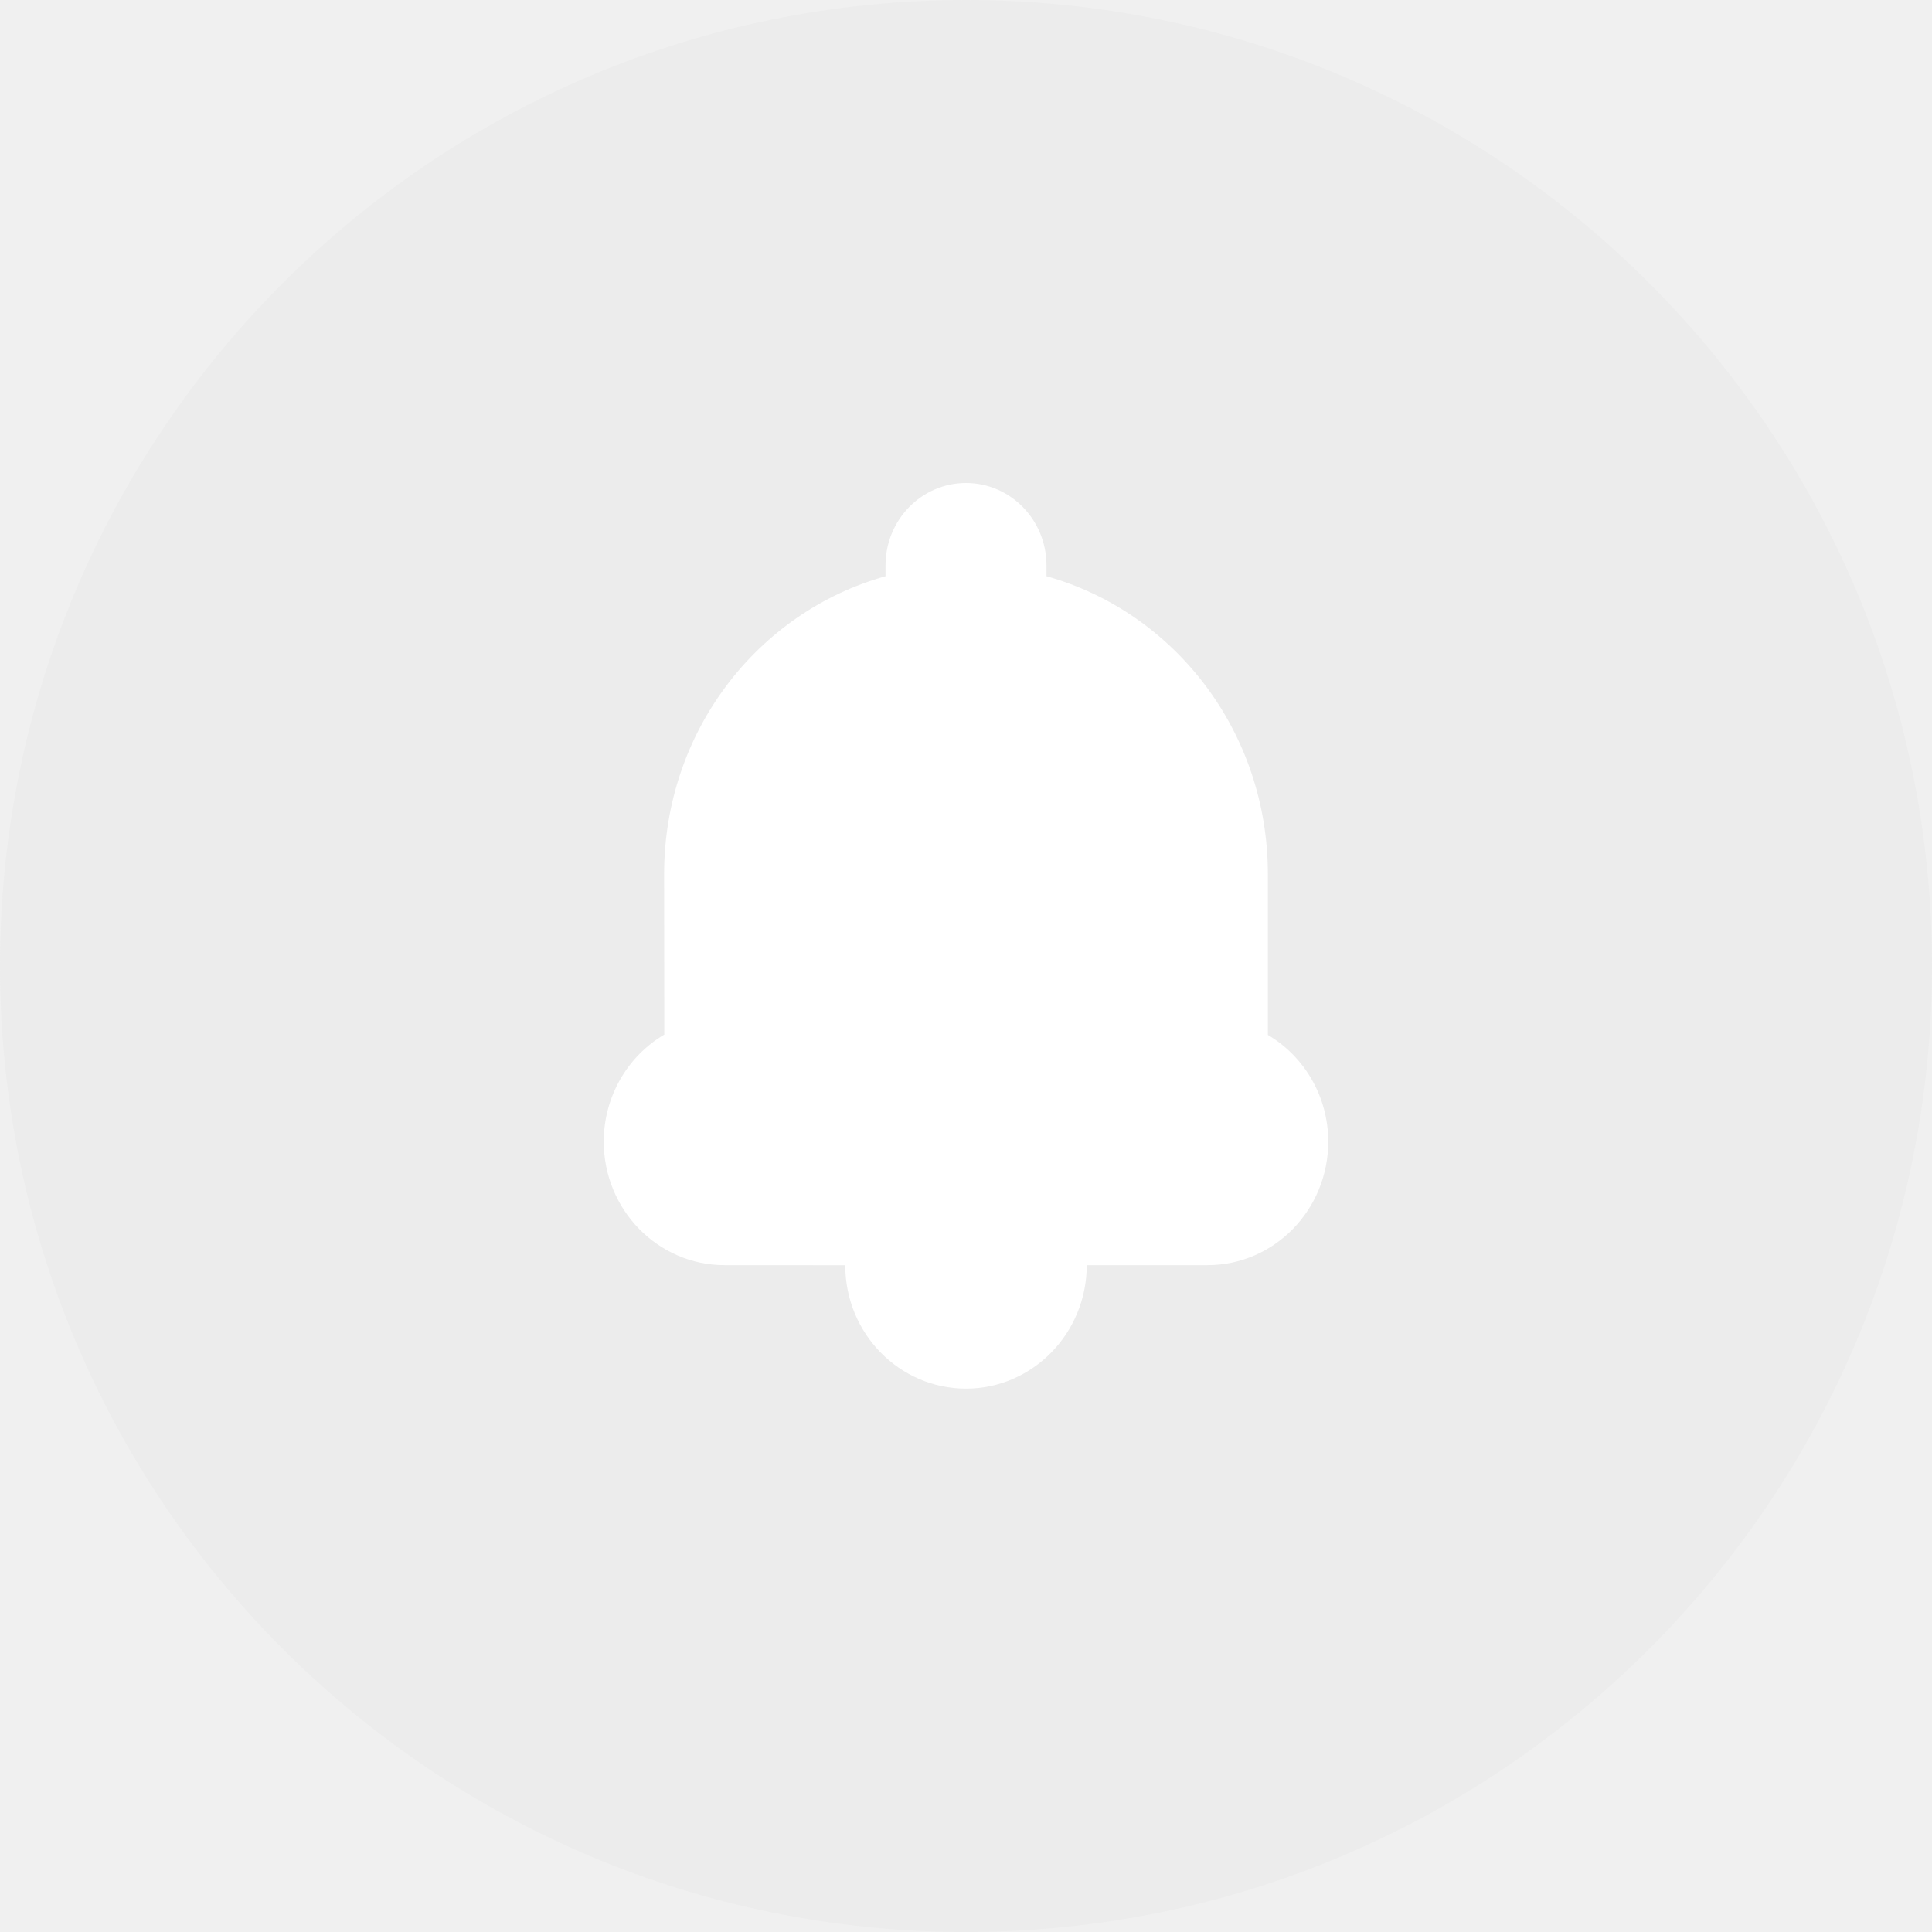
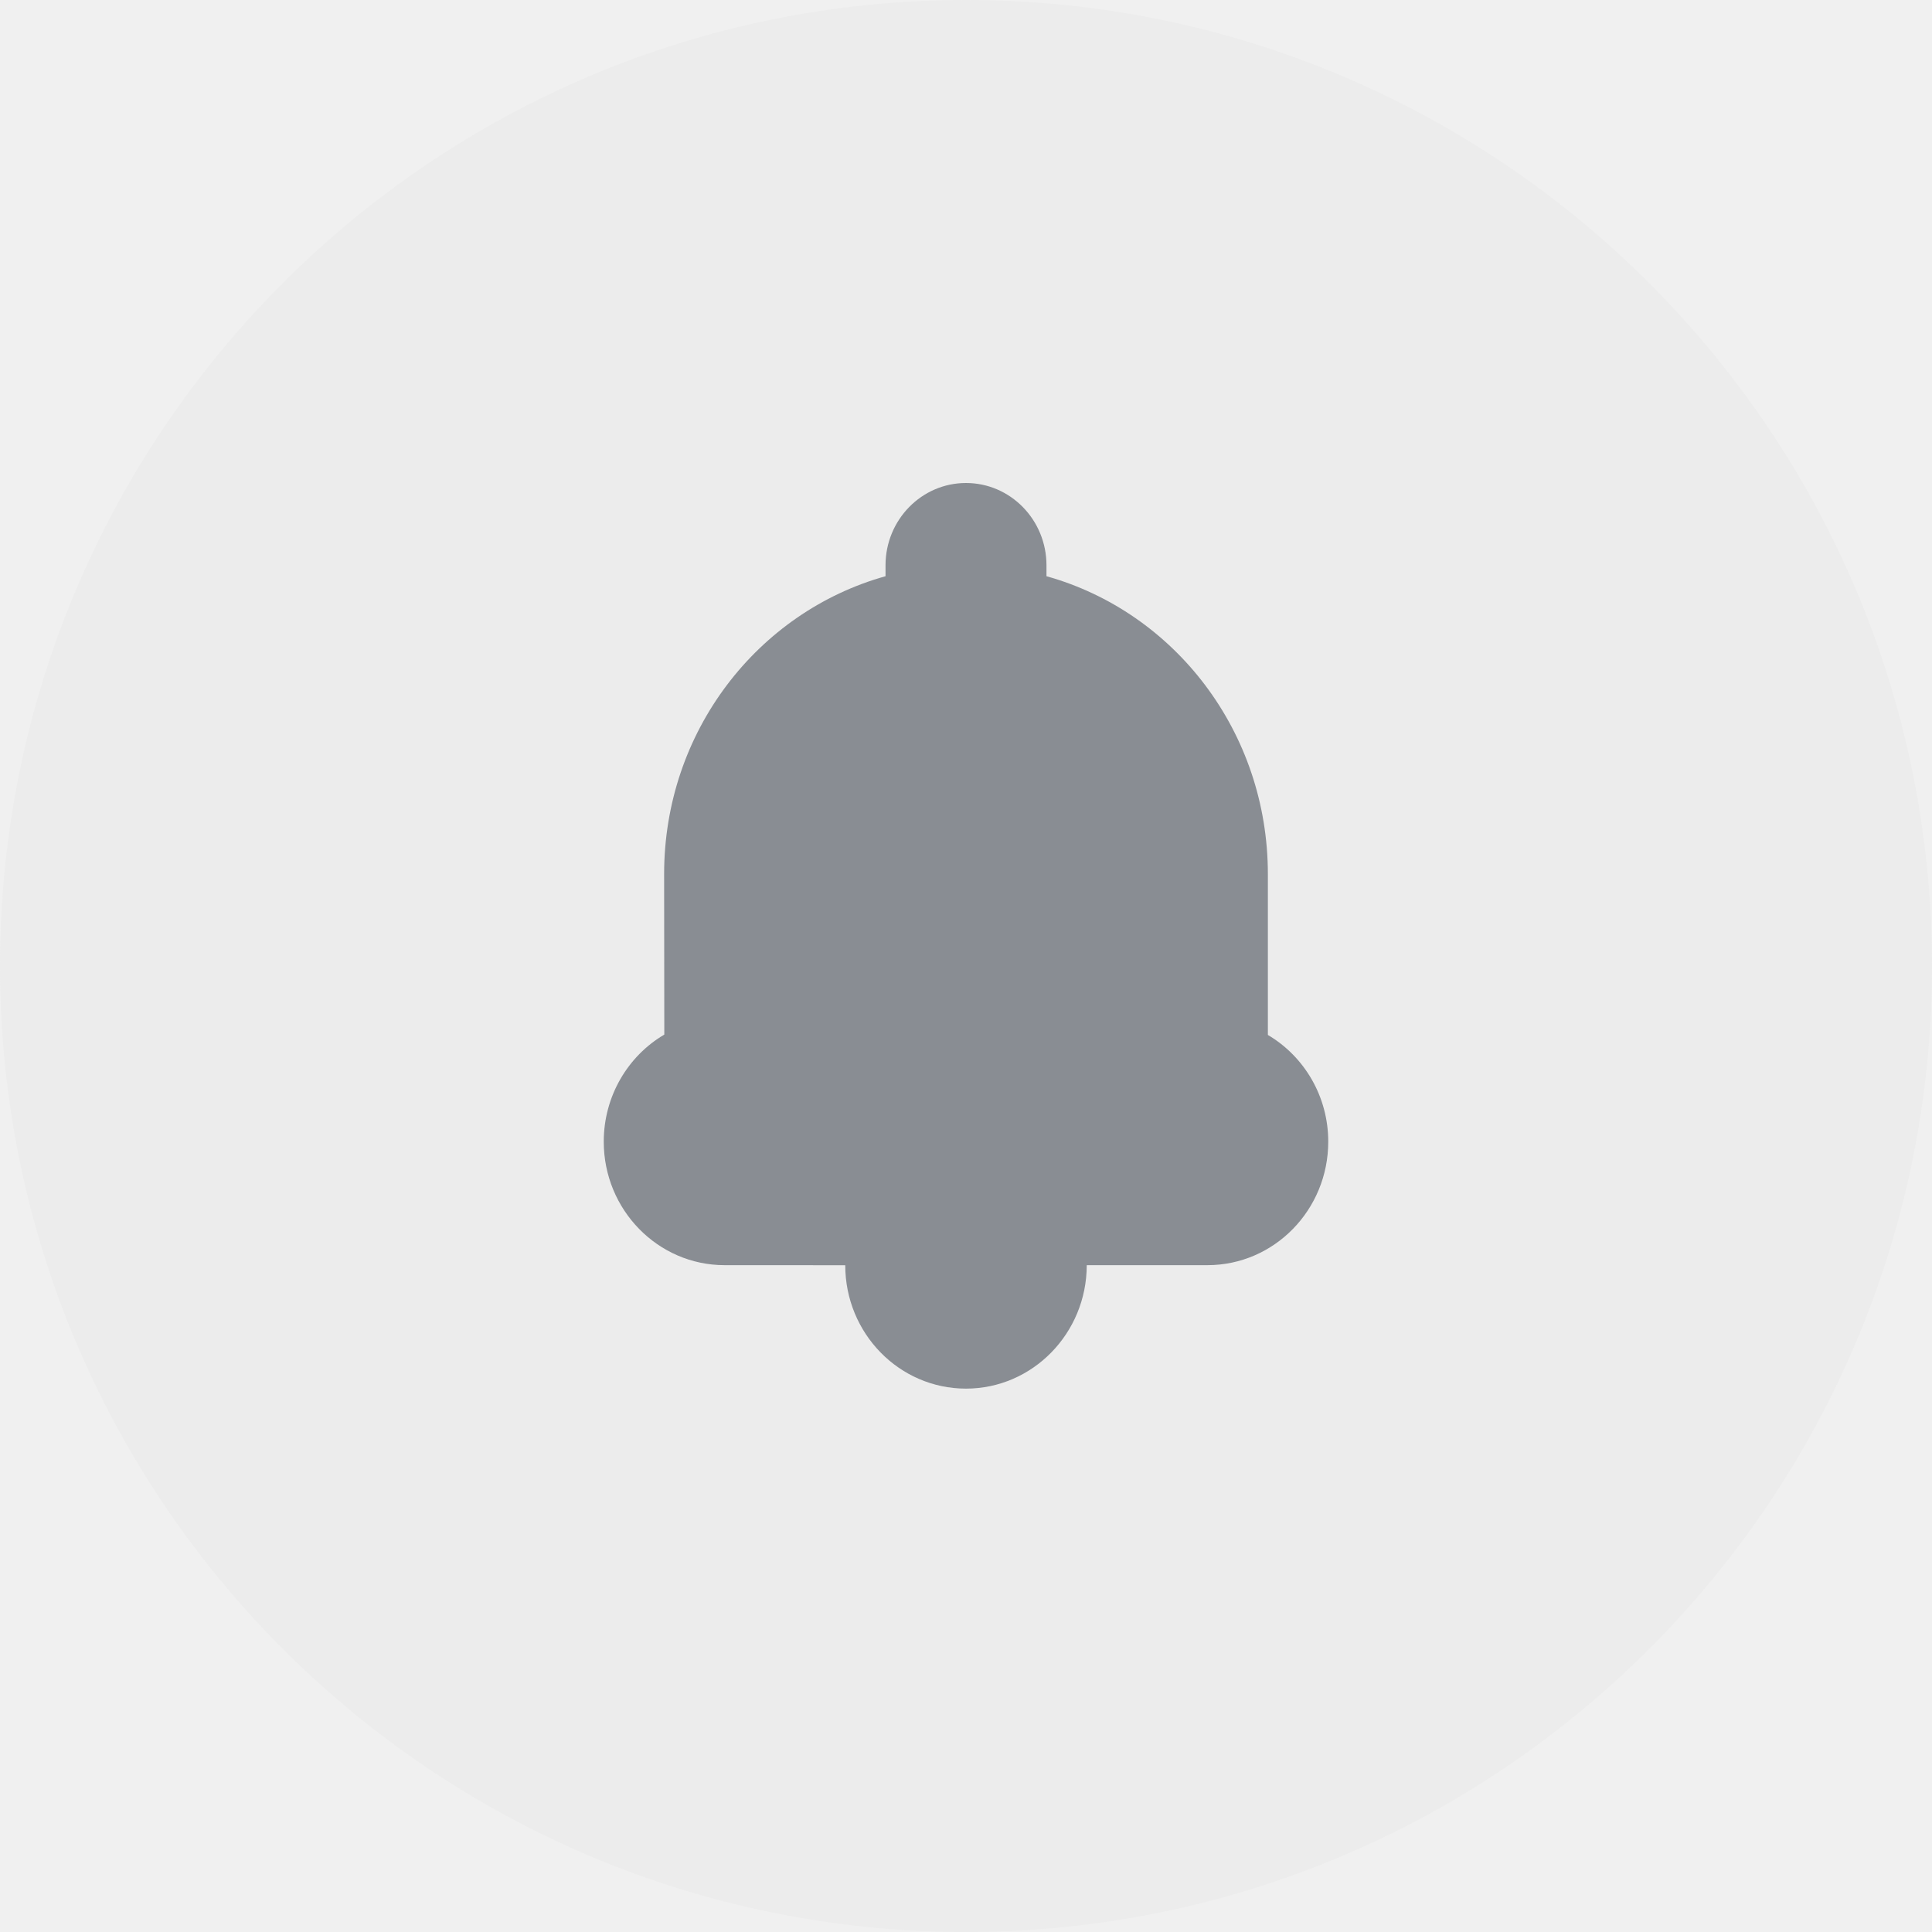
<svg xmlns="http://www.w3.org/2000/svg" width="32px" height="32px" viewBox="0 0 32 32" version="1.1">
  <g id="Symbols" stroke="none" stroke-width="1" fill="none" fill-rule="evenodd">
    <g id="Primary-nav" transform="translate(-1192, -12)">
      <g id="Group-2" transform="translate(1192, 12)">
        <circle id="Avatar" fill="#ECECEC" cx="16" cy="16" r="16" />
-         <path d="M12.001,20.955 C10.897,20.955 10,20.038 10,18.909 C10,18.16 10.397,17.492 11.003,17.136 C11.003,16.929 11,14.476 11,14.476 C11,12.12 12.546,10.137 14.667,9.544 L14.667,9.364 C14.667,8.611 15.264,8 16,8 C16.736,8 17.333,8.611 17.333,9.364 L17.333,9.544 C19.454,10.137 21,12.12 21,14.48 L21,17.142 C21.607,17.5 22,18.165 22,18.909 C22,20.039 21.105,20.955 19.999,20.955 L18,20.955 C17.999,22.084 17.102,23 16,23 C14.895,23 14,22.085 14,20.956 L12.001,20.955 Z" id="Combined-Shape" fill="#FFFFFF" />
+         <path d="M12.001,20.955 C10.897,20.955 10,20.038 10,18.909 C10,18.16 10.397,17.492 11.003,17.136 C11.003,16.929 11,14.476 11,14.476 C11,12.12 12.546,10.137 14.667,9.544 L14.667,9.364 C14.667,8.611 15.264,8 16,8 C16.736,8 17.333,8.611 17.333,9.364 L17.333,9.544 C19.454,10.137 21,12.12 21,14.48 L21,17.142 C21.607,17.5 22,18.165 22,18.909 C22,20.039 21.105,20.955 19.999,20.955 L18,20.955 C17.999,22.084 17.102,23 16,23 C14.895,23 14,22.085 14,20.956 L12.001,20.955 Z" id="Combined-Shape" fill="#898D93" />
      </g>
    </g>
  </g>
</svg>
